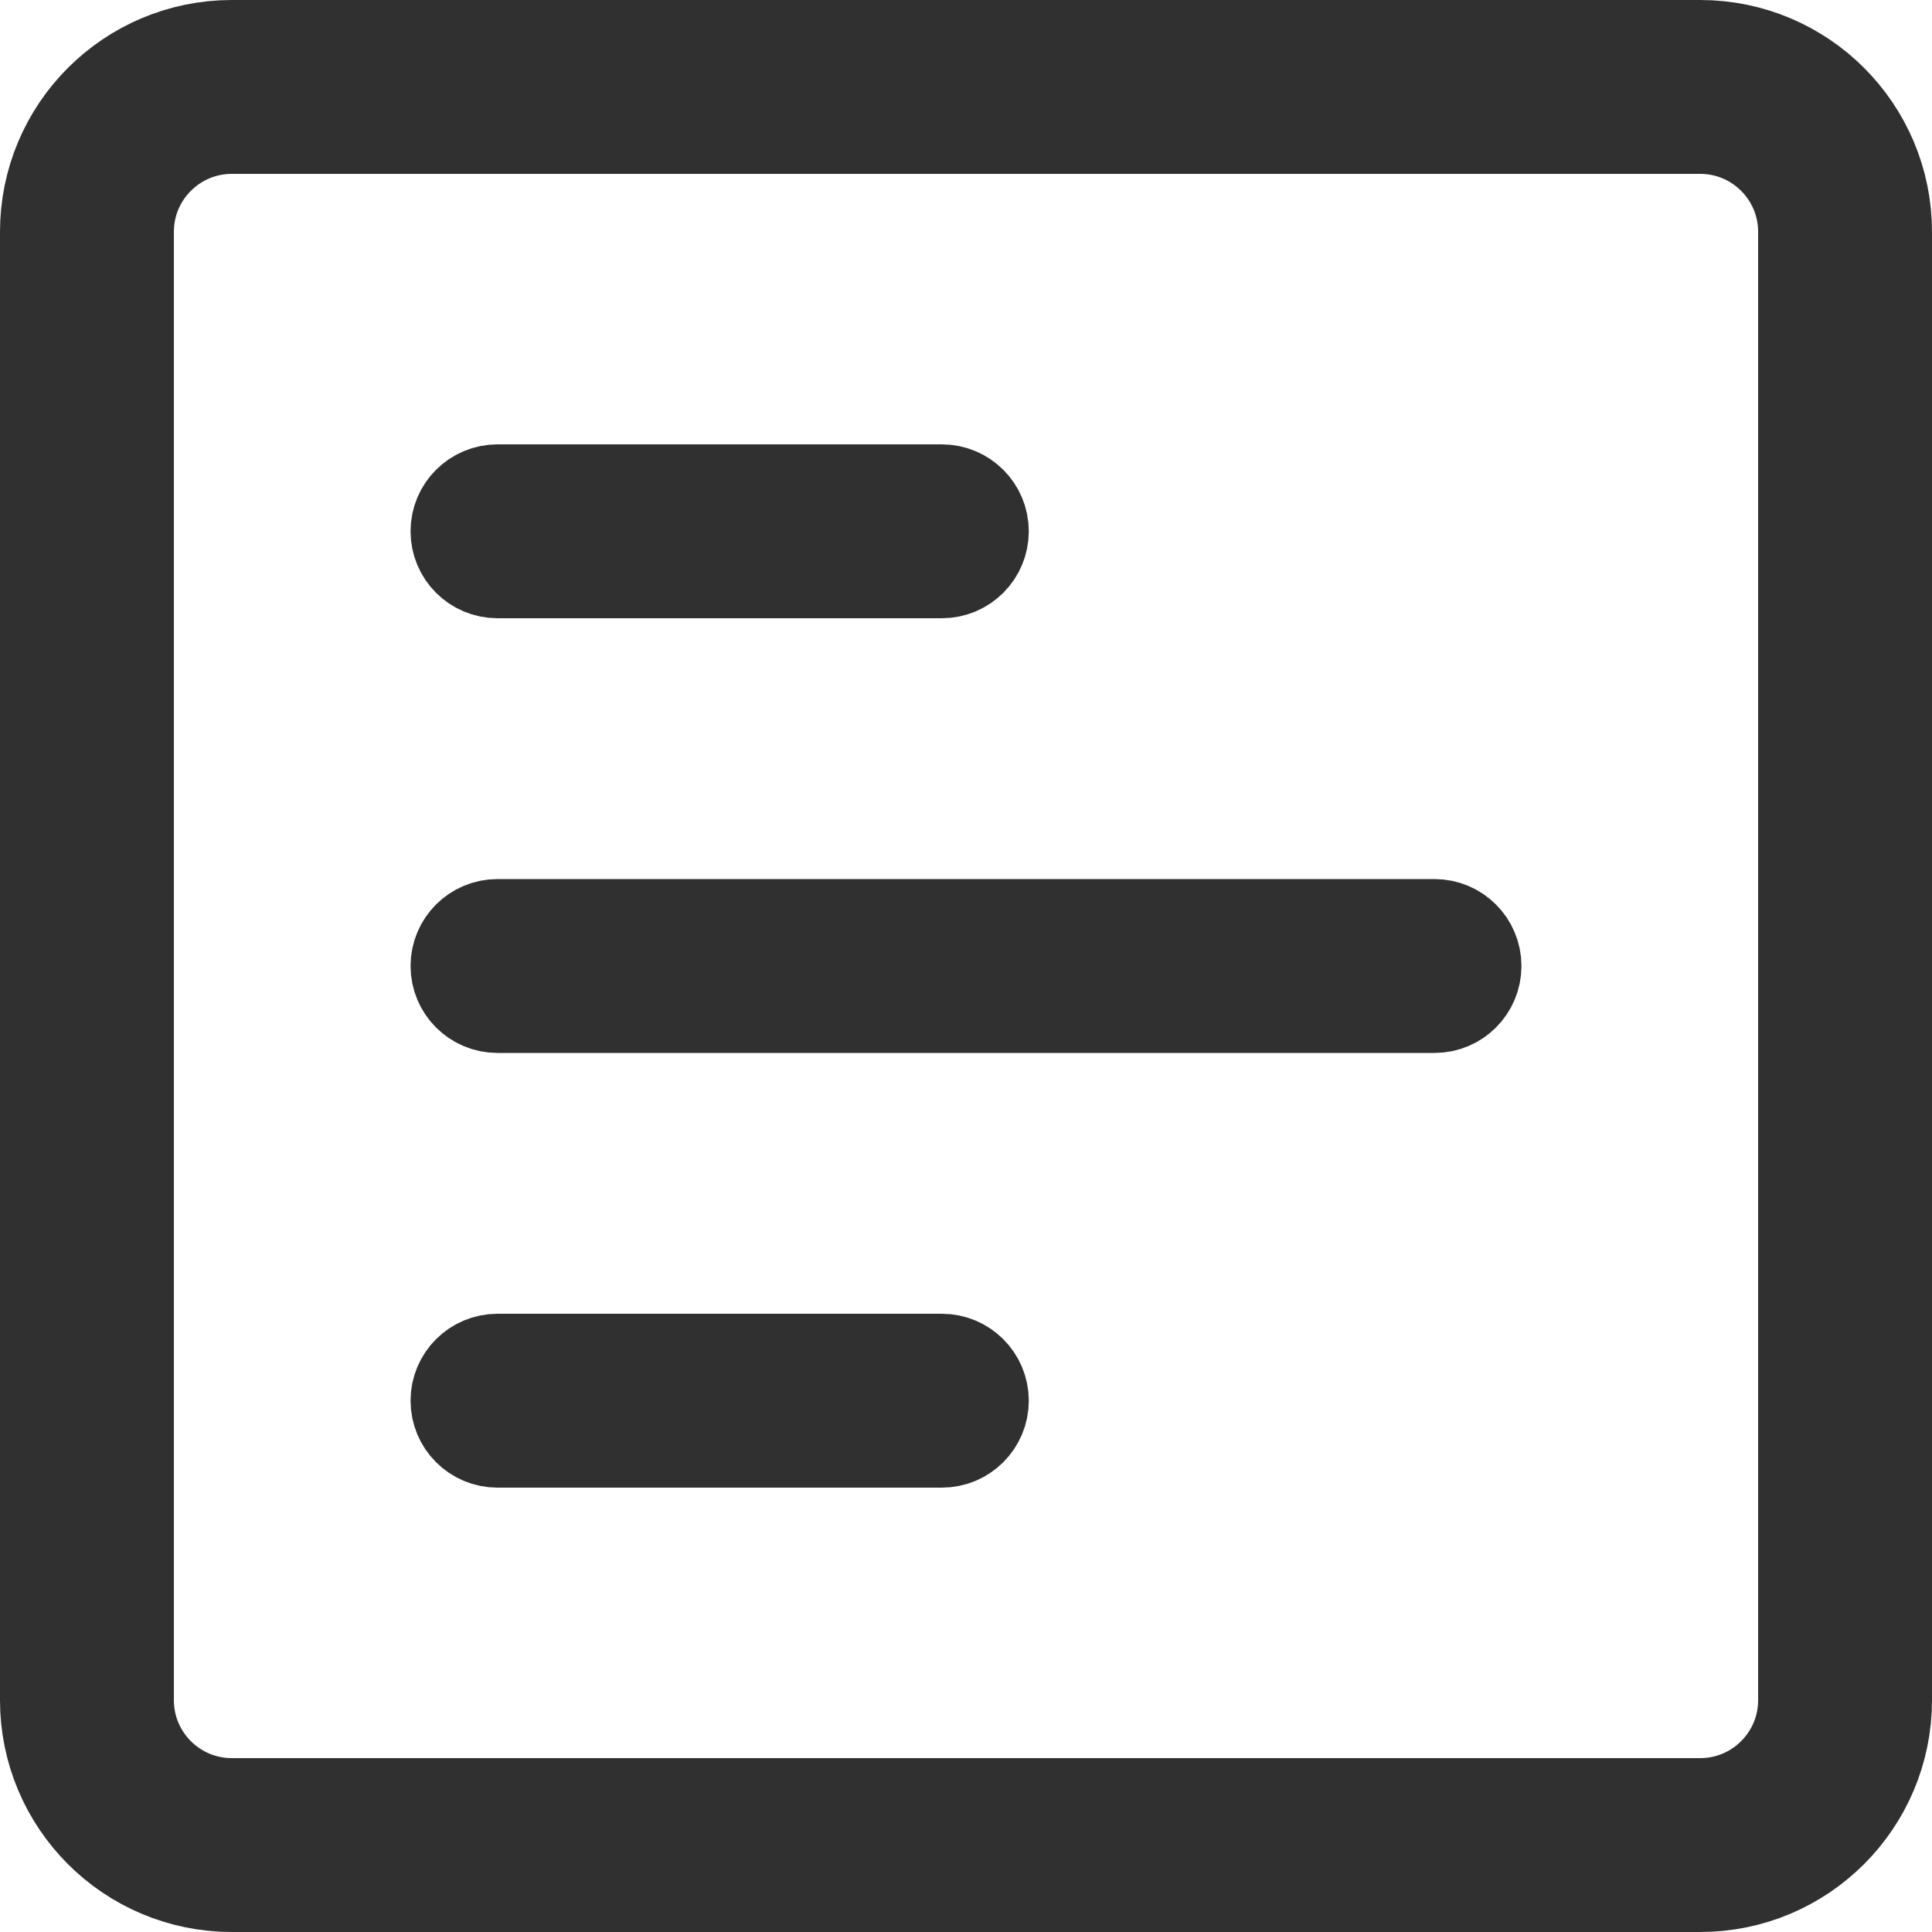
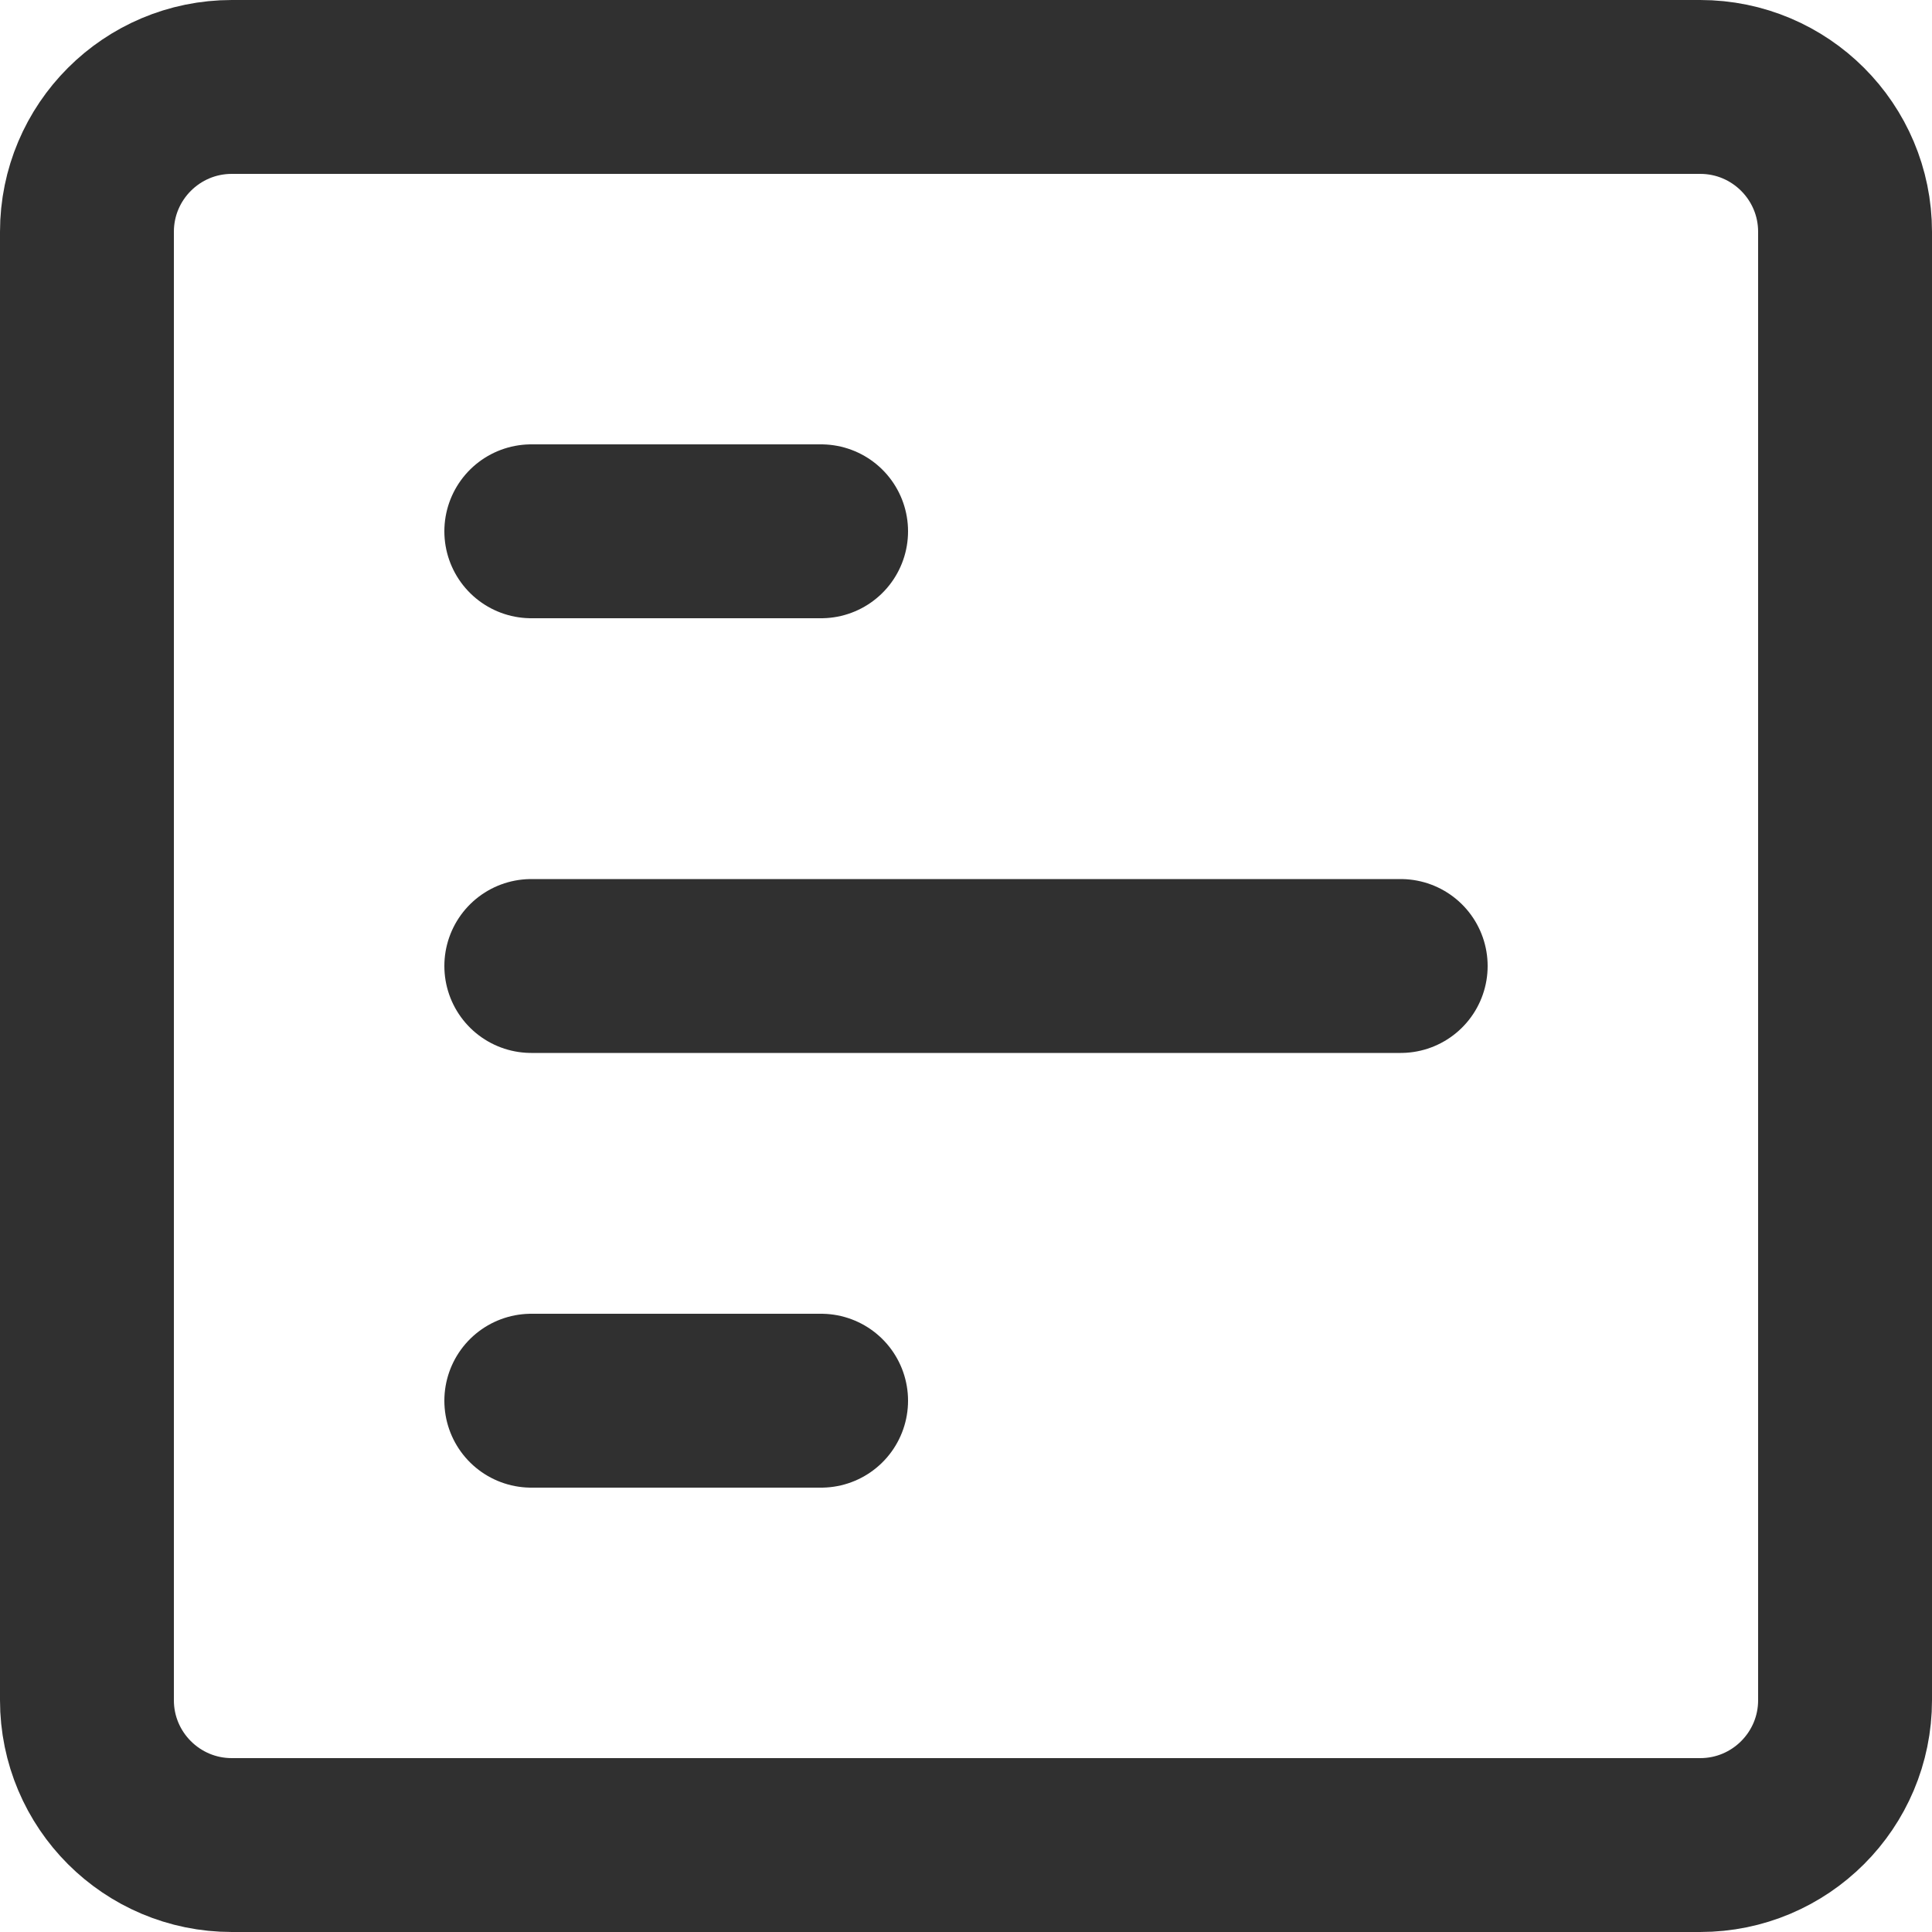
<svg xmlns="http://www.w3.org/2000/svg" width="400" height="400" viewBox="0 0 400 400" fill="none">
  <path d="M48 18H352C368.569 18 382 31.431 382 48V352C382 368.569 368.569 382 352 382H48C31.431 382 18 368.569 18 352V48C18 31.431 31.431 18 48 18Z" stroke="#303030" stroke-width="36" />
-   <path d="M94 110C94 105.029 98.029 101 103 101H195C199.971 101 204 105.029 204 110V110C204 114.971 199.971 119 195 119H103C98.029 119 94 114.971 94 110V110Z" stroke="#303030" stroke-width="18" />
-   <path d="M94 200C94 195.029 98.029 191 103 191H297C301.971 191 306 195.029 306 200V200C306 204.971 301.971 209 297 209H103C98.029 209 94 204.971 94 200V200Z" stroke="#303030" stroke-width="18" />
-   <path d="M94 290C94 285.029 98.029 281 103 281H195C199.971 281 204 285.029 204 290V290C204 294.971 199.971 299 195 299H103C98.029 299 94 294.971 94 290V290Z" stroke="#303030" stroke-width="18" />
+   <path d="M110 110H170" stroke="#303030" stroke-width="36" stroke-linecap="round" stroke-linejoin="round" />
+   <path d="M110 200H290" stroke="#303030" stroke-width="36" stroke-linecap="round" stroke-linejoin="round" />
+   <path d="M110 290H170" stroke="#303030" stroke-width="36" stroke-linecap="round" stroke-linejoin="round" />
</svg>
